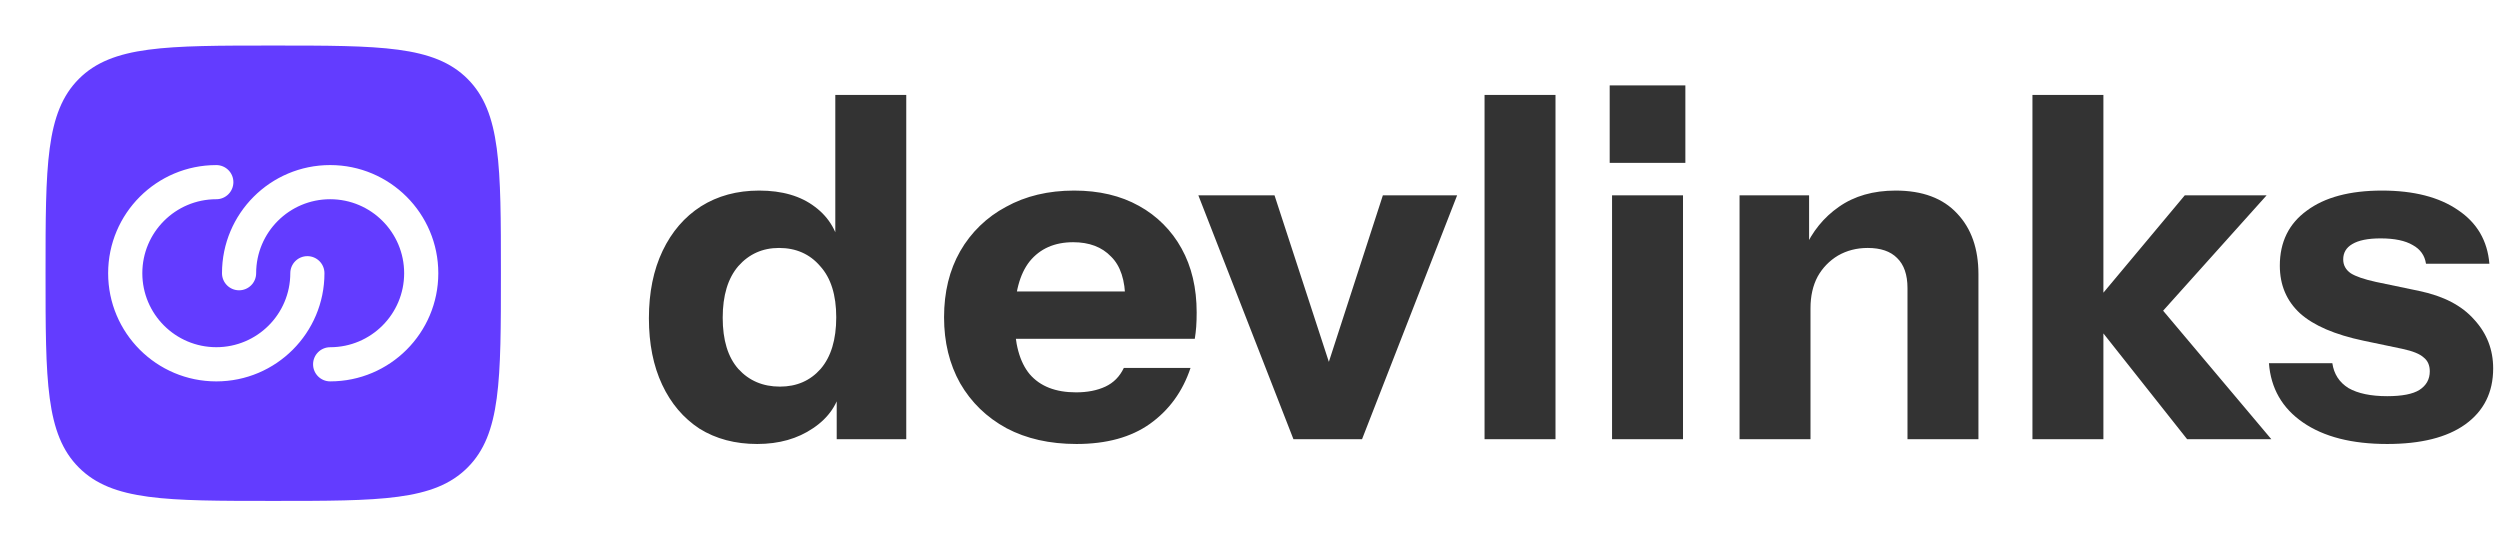
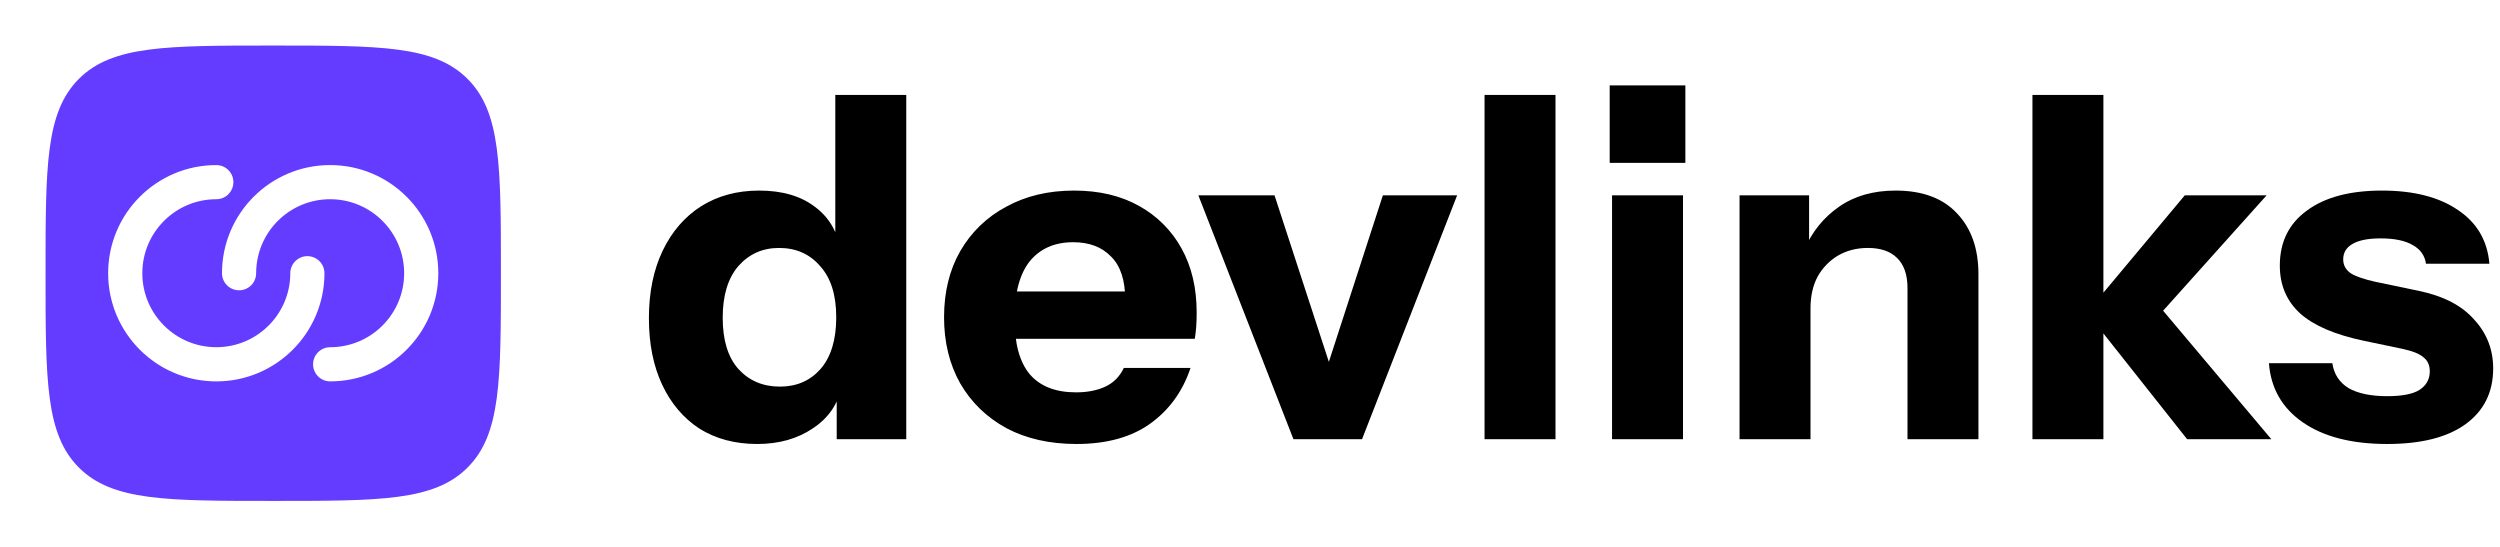
- <svg xmlns="http://www.w3.org/2000/svg" width="183" height="40" fill="inherit" viewBox="0 0 183 40">
+ <svg xmlns="http://www.w3.org/2000/svg" width="183" height="40" fill="currentColor" viewBox="0 0 183 40">
  <path fill="#633CFF" fill-rule="evenodd" d="M5.774 34.225c2.443 2.442 6.37 2.442 14.226 2.442 7.857 0 11.785 0 14.225-2.442 2.442-2.438 2.442-6.368 2.442-14.225 0-7.857 0-11.785-2.442-14.226-2.438-2.44-6.368-2.44-14.225-2.44-7.857 0-11.785 0-14.226 2.44-2.44 2.443-2.44 6.37-2.44 14.226 0 7.857 0 11.785 2.44 14.225Zm10.06-19.642A5.416 5.416 0 1 0 21.25 20a1.25 1.25 0 1 1 2.5 0 7.917 7.917 0 1 1-7.916-7.916 1.25 1.25 0 0 1 0 2.5ZM29.584 20a5.417 5.417 0 0 1-5.417 5.417 1.25 1.25 0 0 0 0 2.5A7.917 7.917 0 1 0 16.25 20a1.25 1.25 0 0 0 2.5 0 5.416 5.416 0 1 1 10.834 0Z" clip-rule="evenodd" />
-   <path fill="#333" d="M61.247 32.15v-3.955l.346.07c-.23 1.283-.923 2.31-2.077 3.08-1.131.77-2.493 1.155-4.086 1.155-1.616 0-3.024-.373-4.225-1.12-1.177-.77-2.089-1.843-2.735-3.22-.647-1.377-.97-2.998-.97-4.865 0-1.89.335-3.535 1.004-4.935.67-1.4 1.605-2.485 2.805-3.255 1.224-.77 2.643-1.155 4.26-1.155 1.684 0 3.046.397 4.085 1.19 1.062.793 1.685 1.878 1.87 3.255l-.38.035V6.95h5.194v25.2h-5.09Zm-4.155-3.85c1.223 0 2.216-.432 2.978-1.295.762-.887 1.143-2.147 1.143-3.78s-.393-2.882-1.178-3.745c-.762-.887-1.766-1.33-3.012-1.33-1.2 0-2.194.443-2.978 1.33-.762.887-1.143 2.147-1.143 3.78s.38 2.882 1.143 3.745c.785.863 1.8 1.295 3.047 1.295ZM78.801 32.5c-1.962 0-3.67-.385-5.125-1.155-1.454-.793-2.585-1.89-3.393-3.29-.785-1.4-1.178-3.01-1.178-4.83 0-1.843.393-3.453 1.178-4.83a8.395 8.395 0 0 1 3.358-3.255c1.432-.793 3.094-1.19 4.987-1.19 1.824 0 3.405.373 4.744 1.12a7.89 7.89 0 0 1 3.116 3.115c.739 1.33 1.108 2.893 1.108 4.69 0 .373-.011.723-.034 1.05-.023.303-.058.595-.104.875H72.153v-3.465h11.115l-.9.63c0-1.447-.347-2.508-1.04-3.185-.669-.7-1.592-1.05-2.77-1.05-1.361 0-2.423.467-3.185 1.4-.739.933-1.108 2.333-1.108 4.2 0 1.82.37 3.173 1.108 4.06.762.887 1.893 1.33 3.393 1.33.831 0 1.547-.14 2.147-.42.6-.28 1.05-.735 1.35-1.365h4.883c-.577 1.727-1.57 3.092-2.978 4.095-1.385.98-3.174 1.47-5.367 1.47ZM94.68 32.15 87.72 14.3h5.575l5.437 16.66h-2.91l5.403-16.66h5.436l-6.96 17.85h-5.02ZM108.669 32.15V6.95h5.194v25.2h-5.194ZM118.002 32.15V14.3h5.194v17.85h-5.194Zm-.173-20.23V6.25h5.54v5.67h-5.54ZM127.335 32.15V14.3h5.09v4.2h.104v13.65h-5.194Zm12.293 0V21.09c0-.98-.254-1.715-.762-2.205-.485-.49-1.2-.735-2.147-.735-.808 0-1.535.187-2.181.56a4.118 4.118 0 0 0-1.489 1.54c-.347.653-.52 1.423-.52 2.31l-.45-4.305c.577-1.307 1.42-2.345 2.528-3.115 1.131-.793 2.516-1.19 4.155-1.19 1.963 0 3.463.56 4.502 1.68 1.039 1.097 1.558 2.578 1.558 4.445V32.15h-5.194ZM148.775 32.15V6.95h5.194v25.2h-5.194Zm11.323 0-7.341-9.275 7.168-8.575h5.99l-8.414 9.38.242-1.645 8.519 10.115h-6.164Z" />
-   <path fill="#333" d="M174.743 32.5c-2.585 0-4.64-.525-6.163-1.575-1.524-1.05-2.355-2.497-2.494-4.34h4.641c.115.793.507 1.4 1.177 1.82.692.397 1.639.595 2.839.595 1.085 0 1.87-.152 2.355-.455.508-.327.762-.782.762-1.365 0-.443-.15-.782-.45-1.015-.277-.257-.797-.467-1.558-.63l-2.84-.595c-2.101-.443-3.647-1.108-4.64-1.995-.993-.91-1.489-2.077-1.489-3.5 0-1.727.658-3.068 1.974-4.025 1.316-.98 3.151-1.47 5.506-1.47 2.331 0 4.189.478 5.575 1.435 1.385.933 2.146 2.24 2.285 3.92h-4.64c-.092-.607-.416-1.062-.97-1.365-.554-.327-1.339-.49-2.354-.49-.924 0-1.616.14-2.078.42-.439.257-.658.63-.658 1.12 0 .42.185.758.554 1.015.369.233.981.443 1.835.63l3.186.665c1.778.373 3.117 1.073 4.017 2.1.923 1.003 1.385 2.193 1.385 3.57 0 1.75-.681 3.115-2.043 4.095-1.339.957-3.243 1.435-5.714 1.435Z" />
+   <path fill="currentColor" d="M61.247 32.15v-3.955l.346.07c-.23 1.283-.923 2.31-2.077 3.08-1.131.77-2.493 1.155-4.086 1.155-1.616 0-3.024-.373-4.225-1.12-1.177-.77-2.089-1.843-2.735-3.22-.647-1.377-.97-2.998-.97-4.865 0-1.89.335-3.535 1.004-4.935.67-1.4 1.605-2.485 2.805-3.255 1.224-.77 2.643-1.155 4.26-1.155 1.684 0 3.046.397 4.085 1.19 1.062.793 1.685 1.878 1.87 3.255l-.38.035V6.95h5.194v25.2h-5.09Zm-4.155-3.85c1.223 0 2.216-.432 2.978-1.295.762-.887 1.143-2.147 1.143-3.78s-.393-2.882-1.178-3.745c-.762-.887-1.766-1.33-3.012-1.33-1.2 0-2.194.443-2.978 1.33-.762.887-1.143 2.147-1.143 3.78s.38 2.882 1.143 3.745c.785.863 1.8 1.295 3.047 1.295ZM78.801 32.5c-1.962 0-3.67-.385-5.125-1.155-1.454-.793-2.585-1.89-3.393-3.29-.785-1.4-1.178-3.01-1.178-4.83 0-1.843.393-3.453 1.178-4.83a8.395 8.395 0 0 1 3.358-3.255c1.432-.793 3.094-1.19 4.987-1.19 1.824 0 3.405.373 4.744 1.12a7.89 7.89 0 0 1 3.116 3.115c.739 1.33 1.108 2.893 1.108 4.69 0 .373-.011.723-.034 1.05-.023.303-.058.595-.104.875H72.153v-3.465h11.115l-.9.63c0-1.447-.347-2.508-1.04-3.185-.669-.7-1.592-1.05-2.77-1.05-1.361 0-2.423.467-3.185 1.4-.739.933-1.108 2.333-1.108 4.2 0 1.82.37 3.173 1.108 4.06.762.887 1.893 1.33 3.393 1.33.831 0 1.547-.14 2.147-.42.6-.28 1.05-.735 1.35-1.365h4.883c-.577 1.727-1.57 3.092-2.978 4.095-1.385.98-3.174 1.47-5.367 1.47ZM94.68 32.15 87.72 14.3h5.575l5.437 16.66h-2.91l5.403-16.66h5.436l-6.96 17.85h-5.02ZM108.669 32.15V6.95h5.194v25.2h-5.194ZM118.002 32.15V14.3h5.194v17.85h-5.194Zm-.173-20.23V6.25h5.54v5.67h-5.54ZM127.335 32.15V14.3h5.09v4.2h.104v13.65h-5.194Zm12.293 0V21.09c0-.98-.254-1.715-.762-2.205-.485-.49-1.2-.735-2.147-.735-.808 0-1.535.187-2.181.56a4.118 4.118 0 0 0-1.489 1.54c-.347.653-.52 1.423-.52 2.31l-.45-4.305c.577-1.307 1.42-2.345 2.528-3.115 1.131-.793 2.516-1.19 4.155-1.19 1.963 0 3.463.56 4.502 1.68 1.039 1.097 1.558 2.578 1.558 4.445V32.15h-5.194ZM148.775 32.15V6.95h5.194v25.2h-5.194Zm11.323 0-7.341-9.275 7.168-8.575h5.99l-8.414 9.38.242-1.645 8.519 10.115h-6.164Z" />
+   <path fill="currentColor" d="M174.743 32.5c-2.585 0-4.64-.525-6.163-1.575-1.524-1.05-2.355-2.497-2.494-4.34h4.641c.115.793.507 1.4 1.177 1.82.692.397 1.639.595 2.839.595 1.085 0 1.87-.152 2.355-.455.508-.327.762-.782.762-1.365 0-.443-.15-.782-.45-1.015-.277-.257-.797-.467-1.558-.63l-2.84-.595c-2.101-.443-3.647-1.108-4.64-1.995-.993-.91-1.489-2.077-1.489-3.5 0-1.727.658-3.068 1.974-4.025 1.316-.98 3.151-1.47 5.506-1.47 2.331 0 4.189.478 5.575 1.435 1.385.933 2.146 2.24 2.285 3.92h-4.64c-.092-.607-.416-1.062-.97-1.365-.554-.327-1.339-.49-2.354-.49-.924 0-1.616.14-2.078.42-.439.257-.658.63-.658 1.12 0 .42.185.758.554 1.015.369.233.981.443 1.835.63l3.186.665c1.778.373 3.117 1.073 4.017 2.1.923 1.003 1.385 2.193 1.385 3.57 0 1.75-.681 3.115-2.043 4.095-1.339.957-3.243 1.435-5.714 1.435Z" />
</svg>
